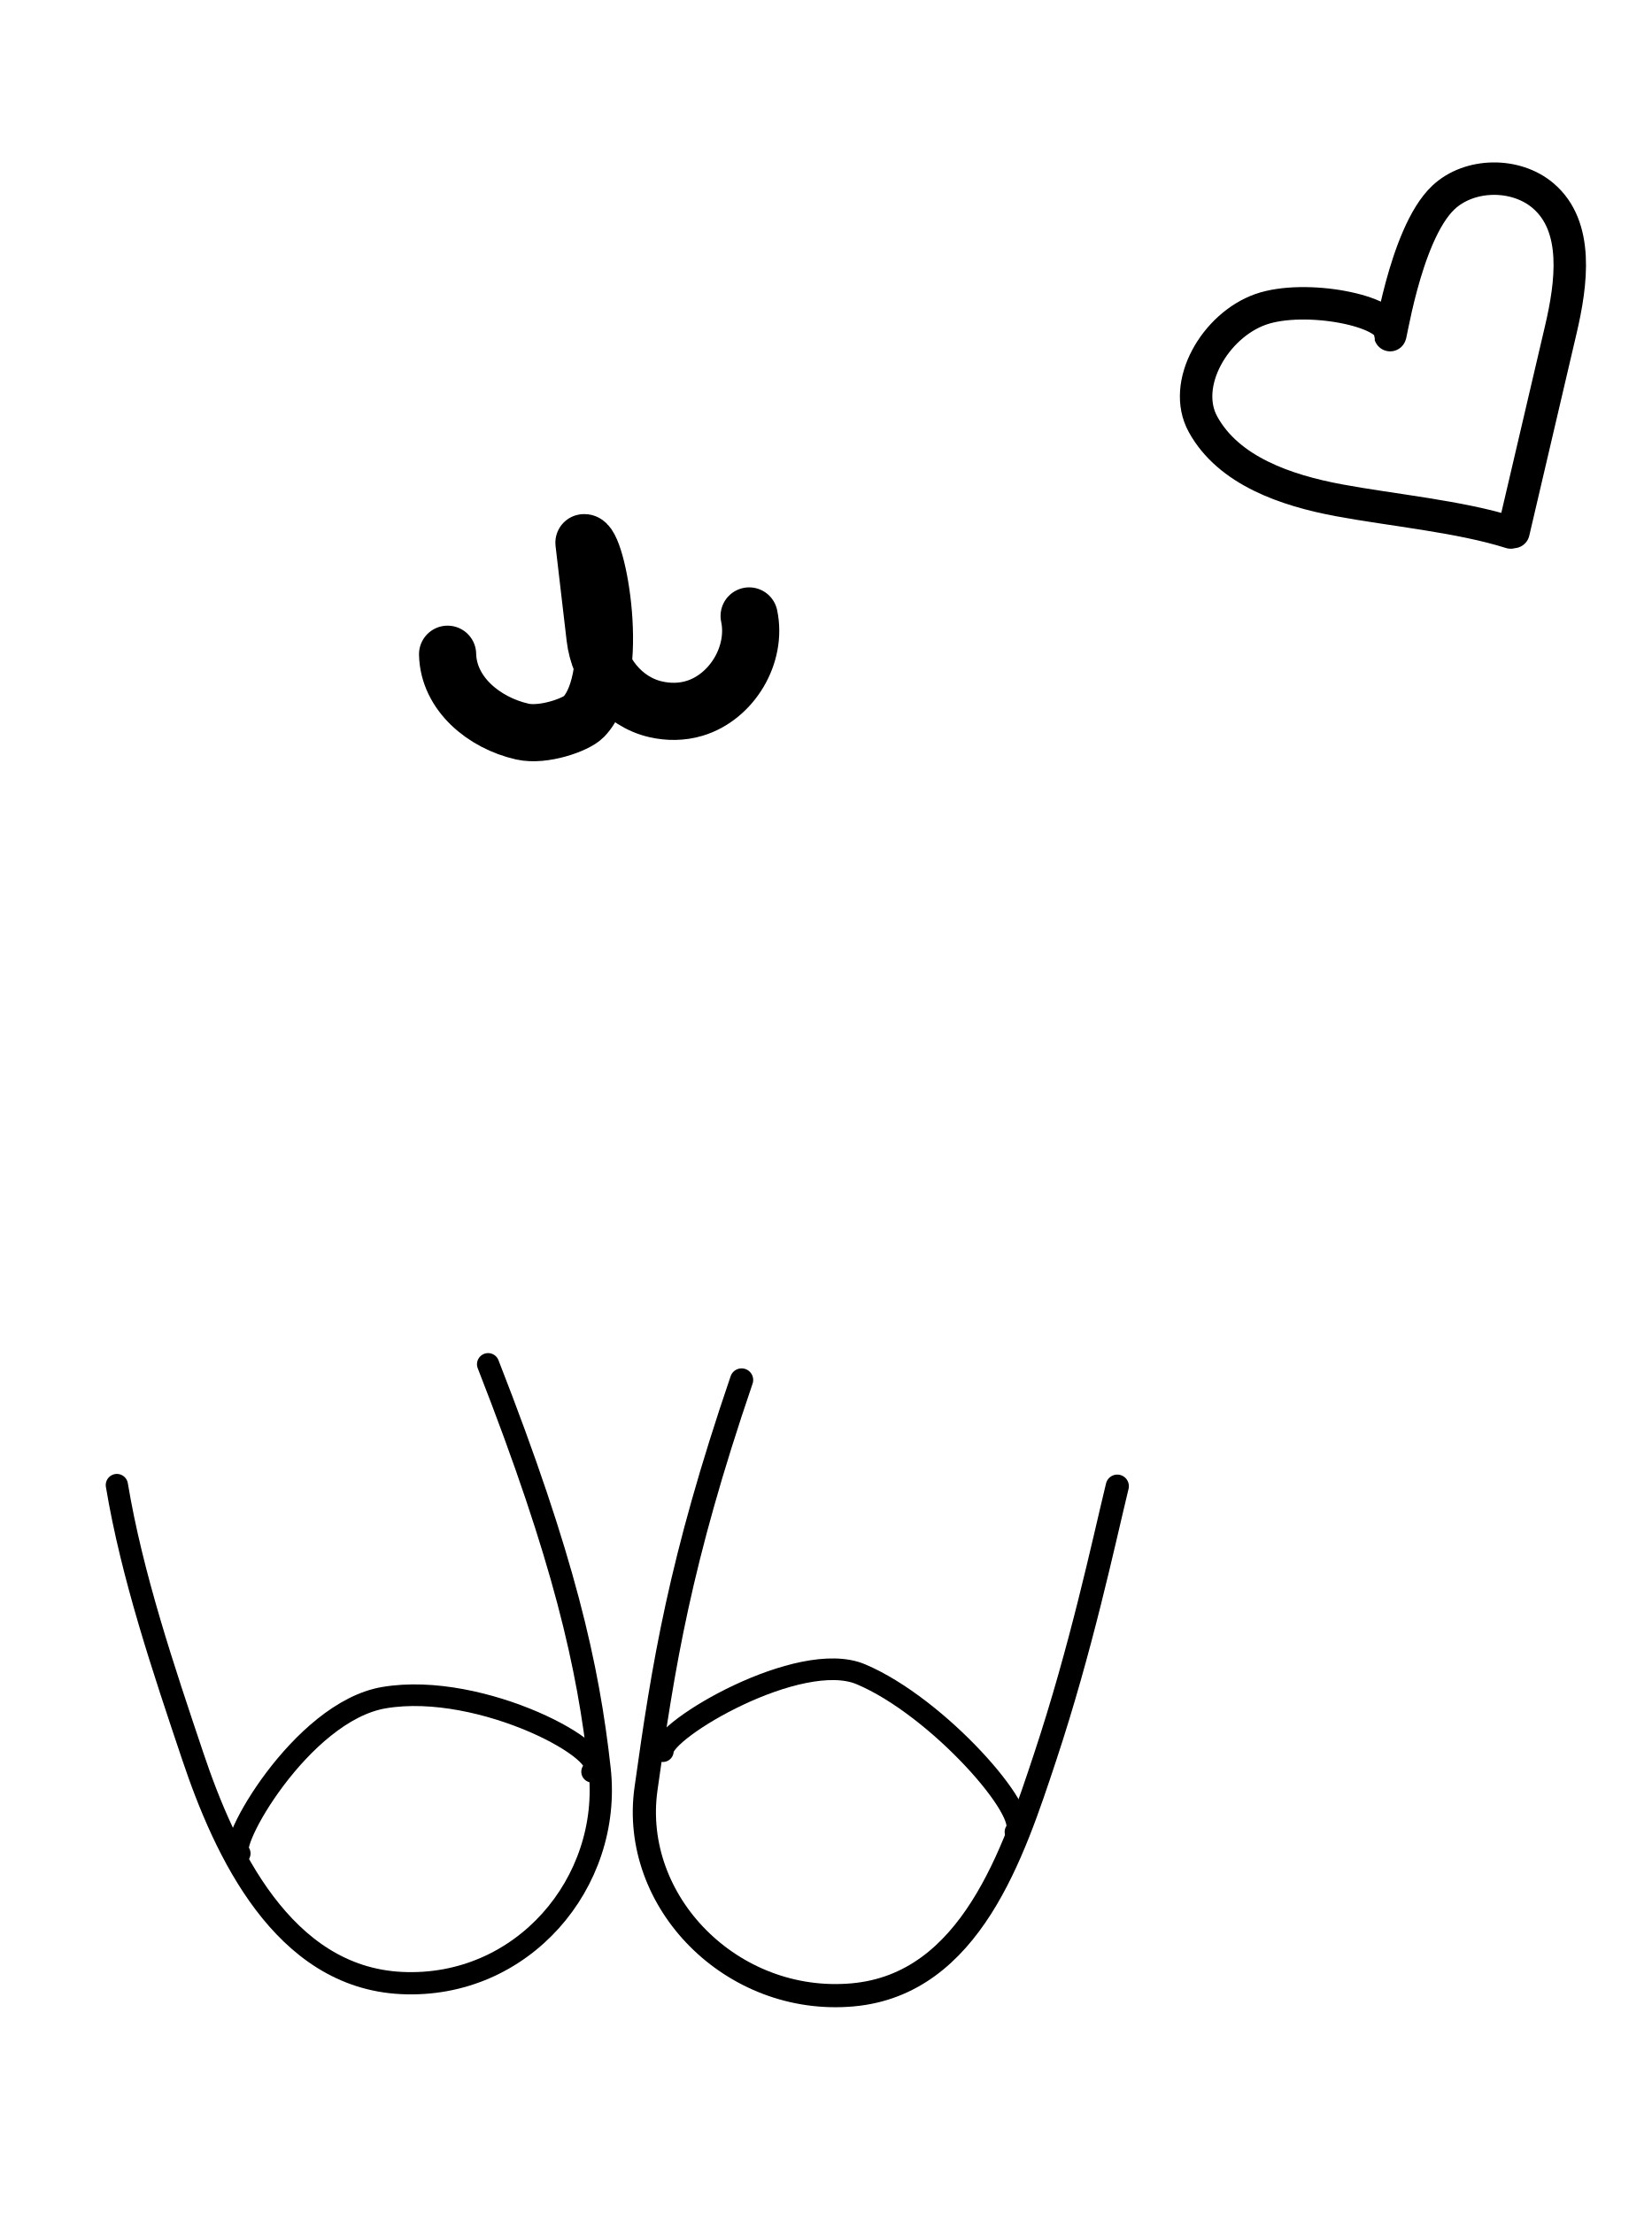
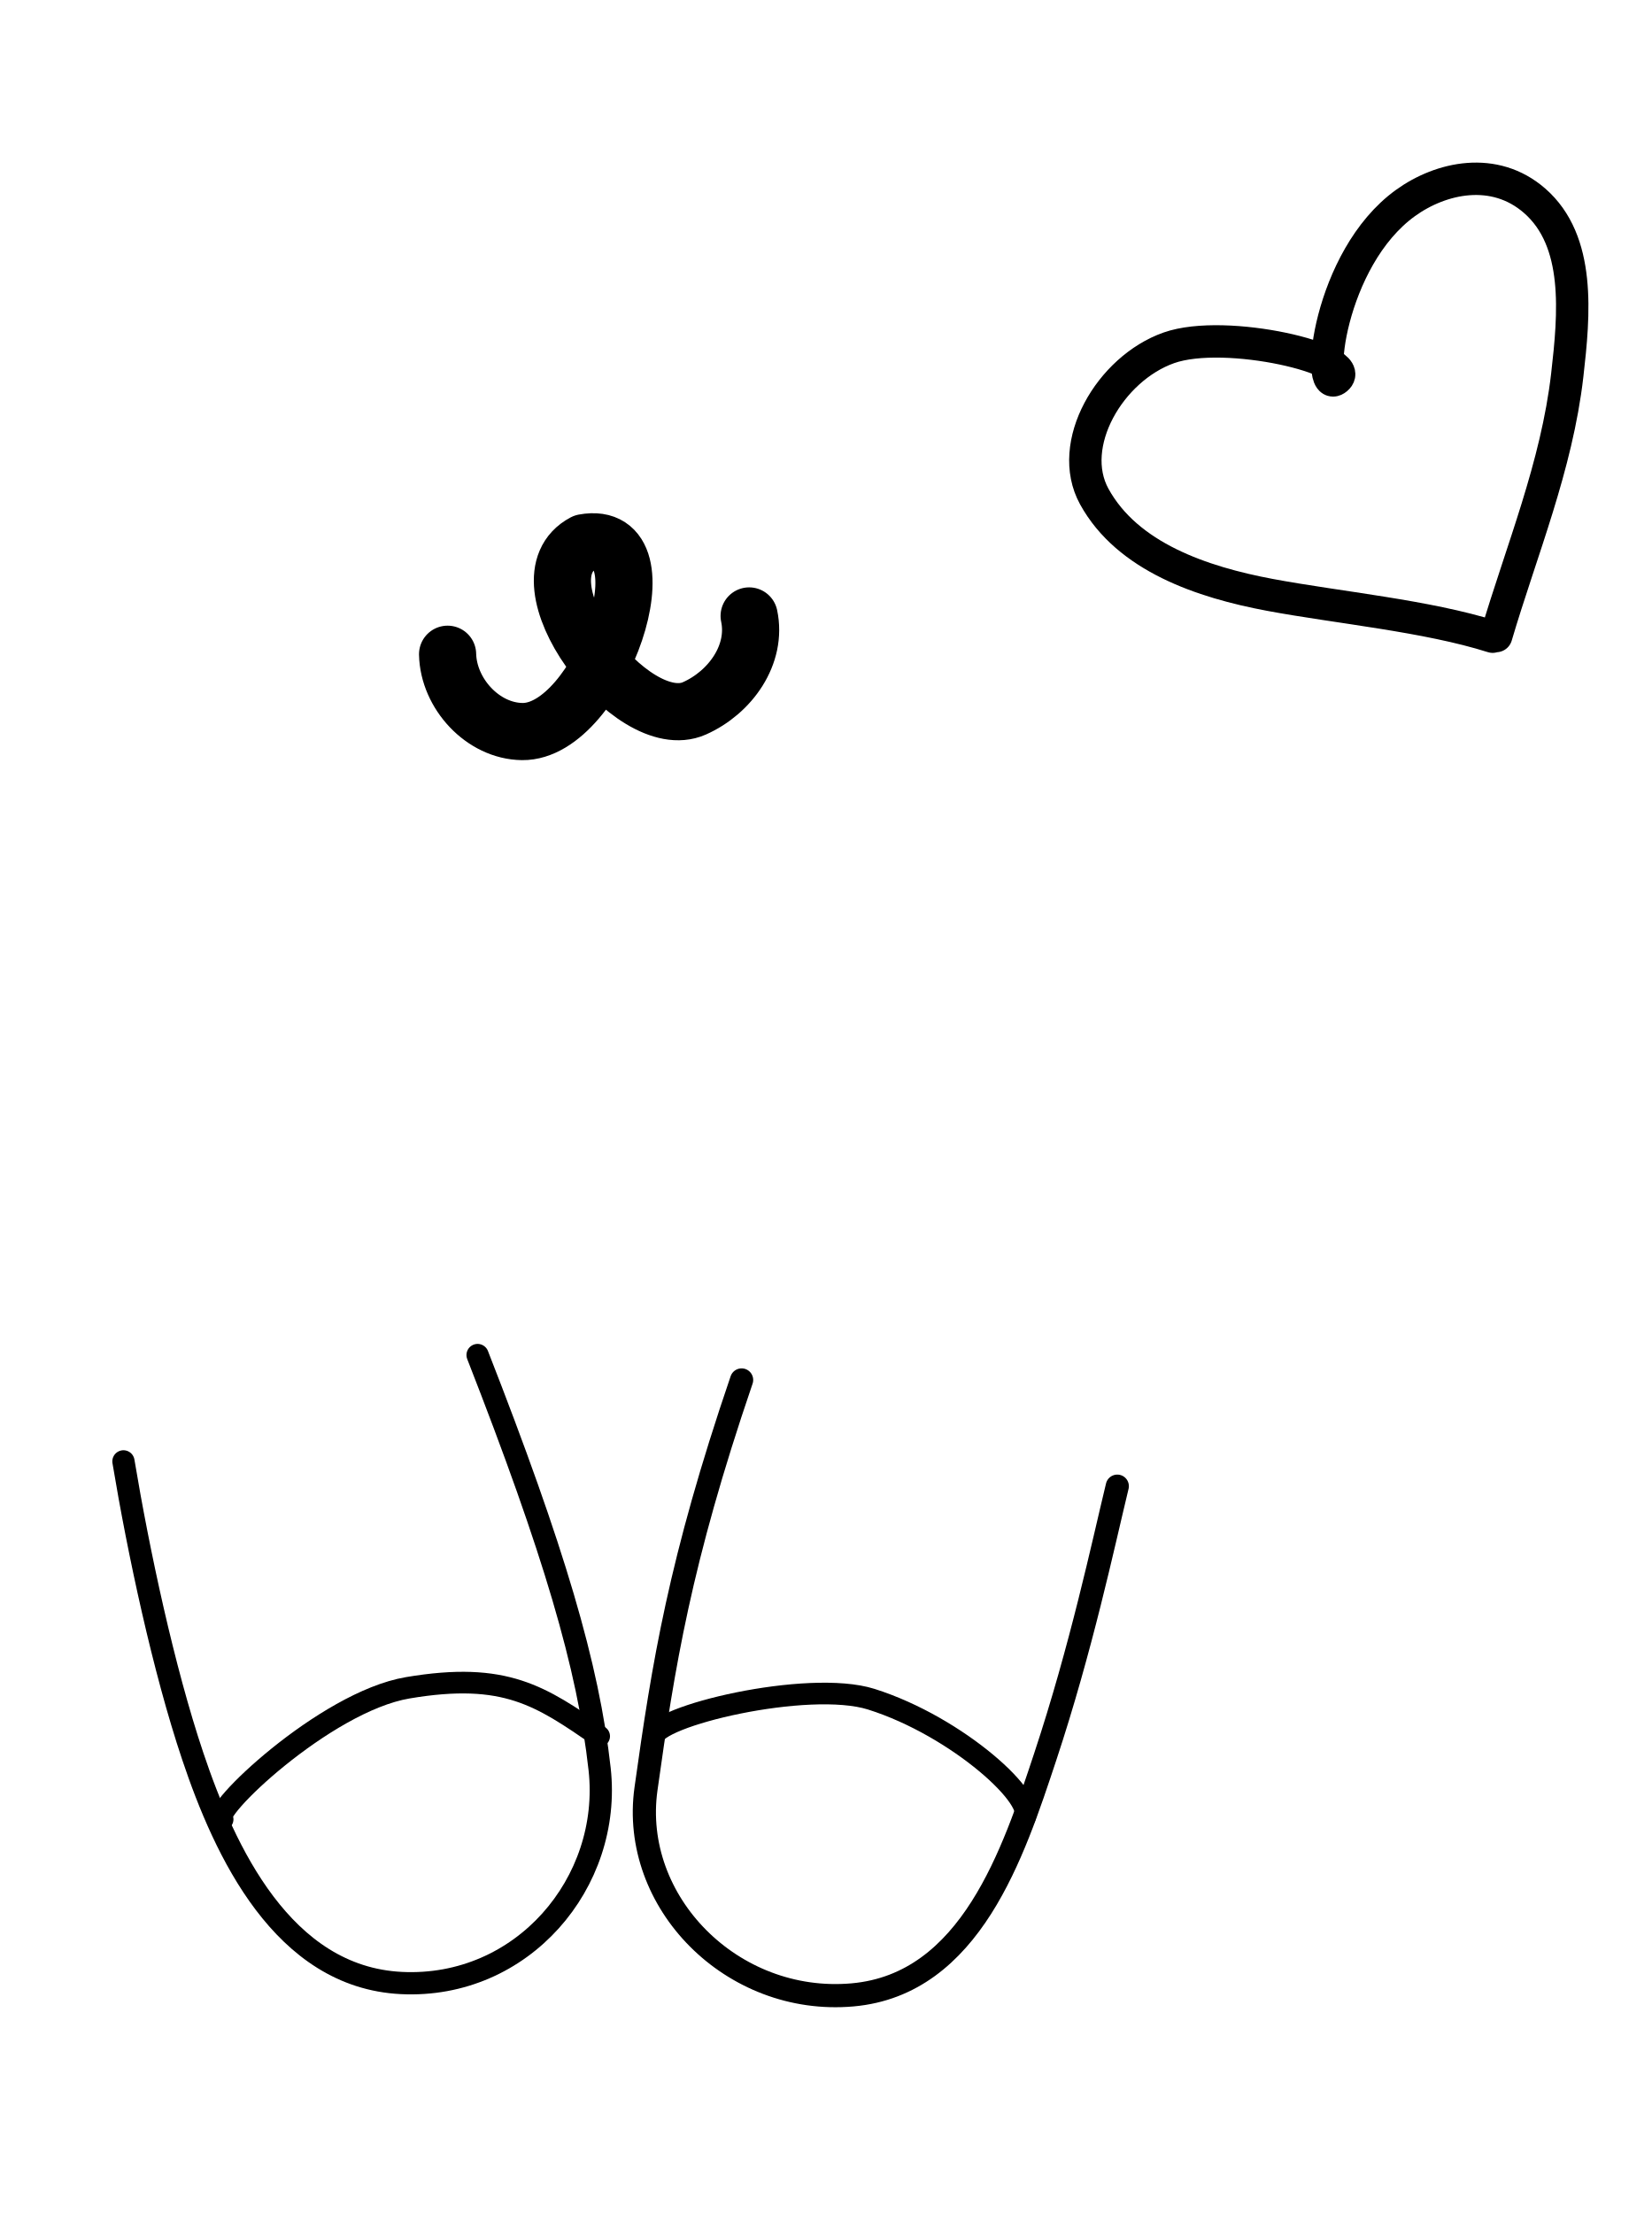
<svg xmlns="http://www.w3.org/2000/svg" width="100%" height="100%" viewBox="0 0 297 398" version="1.1" xml:space="preserve" style="fill-rule:evenodd;clip-rule:evenodd;stroke-linecap:round;stroke-linejoin:round;stroke-miterlimit:10;">
  <g transform="matrix(1,0,0,1,-611,-191)">
    <g id="Top-Silkscreen" transform="matrix(1,0,0,1,-0.649209,-0.282909)">
      <rect x="611.649" y="191.283" width="296.449" height="397.13" style="fill:none;" />
      <g transform="matrix(1,0,0,1,-17.794,-445.651)">
-         <path d="M764.156,747.709C765.631,754.629 761.085,762.3 754.306,764.334C752.044,765.009 749.648,765.025 747.36,764.5C741.365,763.129 737.156,757.696 736.444,751.592L734.452,734.534C736.806,734.063 741.44,758.56 734.407,765.851C733.045,767.263 727.151,769.366 723.351,768.501C716.445,766.93 710.089,761.672 709.93,754.597" style="fill:none;stroke:black;stroke-width:10.28px;" />
+         <path d="M764.156,747.709C765.631,754.629 760.776,761.463 754.306,764.334C742.986,769.356 721.868,741.209 734.452,734.534C750.116,731.646 737.337,768.663 723.351,768.501C716.269,768.419 710.089,761.672 709.93,754.597" style="fill:none;stroke:black;stroke-width:10.28px;" />
      </g>
      <g transform="matrix(4.16667,0,0,4.16667,699.422,548.992)">
-         <path d="M0,-26.966C3.297,-18.536 4.322,-13.931 4.813,-9.488C5.354,-4.593 1.477,0 -3.743,-0.257C-8.864,-0.508 -11.371,-5.947 -12.745,-10.042C-14.011,-13.812 -15.372,-17.844 -16.022,-21.751" style="fill:none;fill-rule:nonzero;stroke:black;stroke-width:0.96px;" />
+         <path d="M-0.454,-27.363C2.843,-18.933 4.322,-13.931 4.813,-9.488C5.354,-4.593 1.477,0 -3.743,-0.257C-8.864,-0.508 -11.371,-5.947 -12.745,-10.042C-14.011,-13.812 -15.088,-18.866 -15.738,-22.773" style="fill:none;fill-rule:nonzero;stroke:black;stroke-width:0.96px;" />
      </g>
      <g transform="matrix(4.16314,-0.171493,0.171493,4.16314,749.631,551.709)">
        <path d="M0,-26.962C-2.995,-19.242 -3.886,-14.786 -4.85,-9.495C-5.732,-4.65 -1.533,0 3.688,-0.245C8.809,-0.486 10.89,-6.118 12.418,-10.159C14.17,-14.793 15.297,-19.216 16.011,-21.714" style="fill:none;fill-rule:nonzero;stroke:black;stroke-width:1px;" />
      </g>
-       <g transform="matrix(4.16667,0,0,4.16667,883.314,222.295)">
-         <path d="M0,15.542C-2.194,14.846 -5.159,14.572 -7.422,14.149C-9.685,13.726 -12.174,12.886 -13.282,10.868C-14.234,9.133 -12.758,6.605 -10.795,5.911C-8.888,5.237 -5.124,5.964 -5.201,6.943C-5.262,7.722 -4.613,2.688 -2.905,1.081C-1.778,0.021 0.219,0 1.397,1.004C2.958,2.334 2.628,4.788 2.161,6.785C1.48,9.697 0.799,12.609 0.118,15.521" style="fill:none;fill-rule:nonzero;stroke:black;stroke-width:1.4px;" />
+       <g transform="matrix(5.39369,0,0,5.39369,880.058,221.958)">
+         <path d="M0,15.542C-2.194,14.846 -5.159,14.572 -7.422,14.149C-9.685,13.726 -12.174,12.886 -13.282,10.868C-14.234,9.133 -12.758,6.605 -10.795,5.911C-8.888,5.237 -4.449,6.311 -5.201,6.943C-5.921,7.549 -5.483,2.939 -2.905,1.081C-1.718,0.225 0.057,-0.162 1.397,1.004C2.944,2.35 2.722,4.784 2.488,6.821C2.138,9.866 0.959,12.673 0.118,15.521" style="fill:none;fill-rule:nonzero;stroke:black;stroke-width:1.08px;" />
      </g>
      <g transform="matrix(0.999153,-0.0411583,0.0411583,0.999153,-223.833,46.0156)">
-         <path d="M934.929,499.112C934.929,495.228 960.288,481.684 971.06,486.752C984.734,493.184 1000.75,513.165 997.683,516.227" style="fill:none;stroke:black;stroke-width:3.89px;stroke-miterlimit:1.5;" />
+         <path d="M933.313,496.659C933.313,492.774 961.57,487.272 972.765,491.319C988.132,496.874 1002.3,510.967 999.236,514.029" style="fill:none;stroke:black;stroke-width:3.89px;stroke-miterlimit:1.5;" />
      </g>
      <g transform="matrix(0.880397,-0.474238,0.474238,0.880397,-405.048,528.577)">
-         <path d="M934.929,499.112C932.975,497.036 956.688,481.886 971.06,486.752C988.011,492.49 1002.88,515.445 997.683,516.227" style="fill:none;stroke:black;stroke-width:3.89px;stroke-miterlimit:1.5;" />
+         <path d="M935.13,492.255C933.177,490.179 961.275,482.347 975.647,487.212C992.598,492.95 996.019,499.931 1001.83,511.206" style="fill:none;stroke:black;stroke-width:3.89px;stroke-miterlimit:1.5;" />
      </g>
    </g>
  </g>
</svg>
